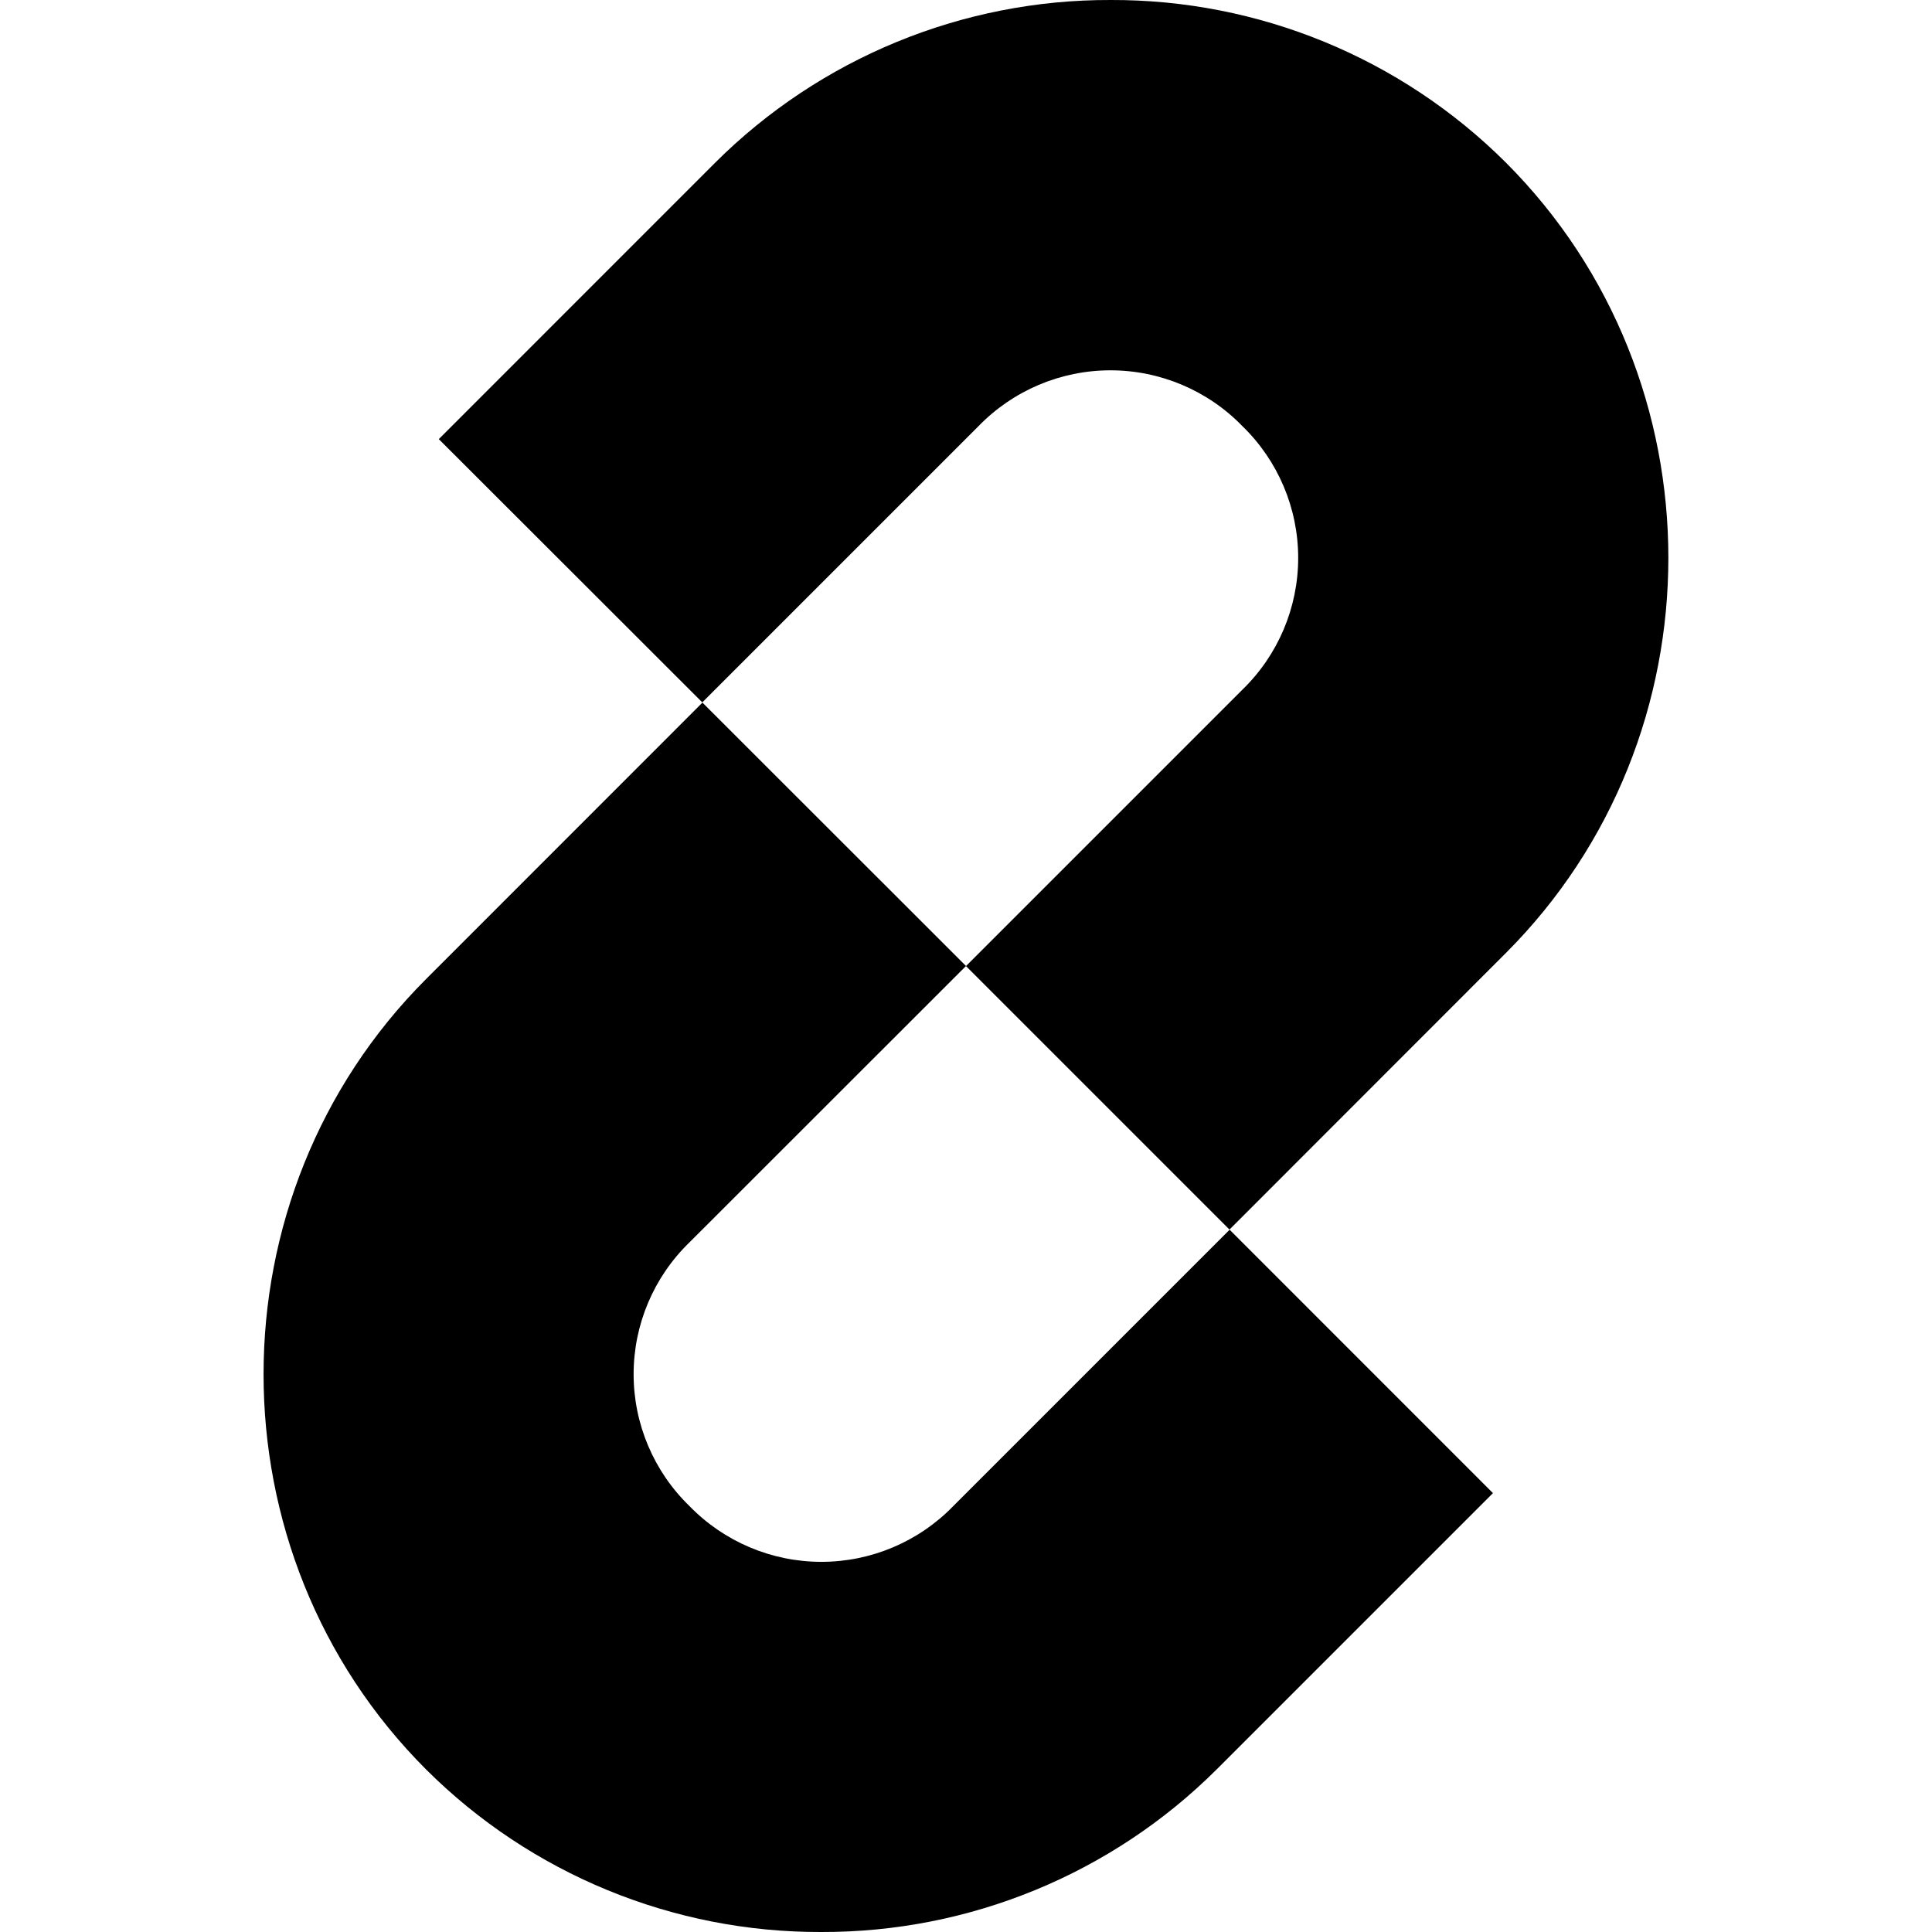
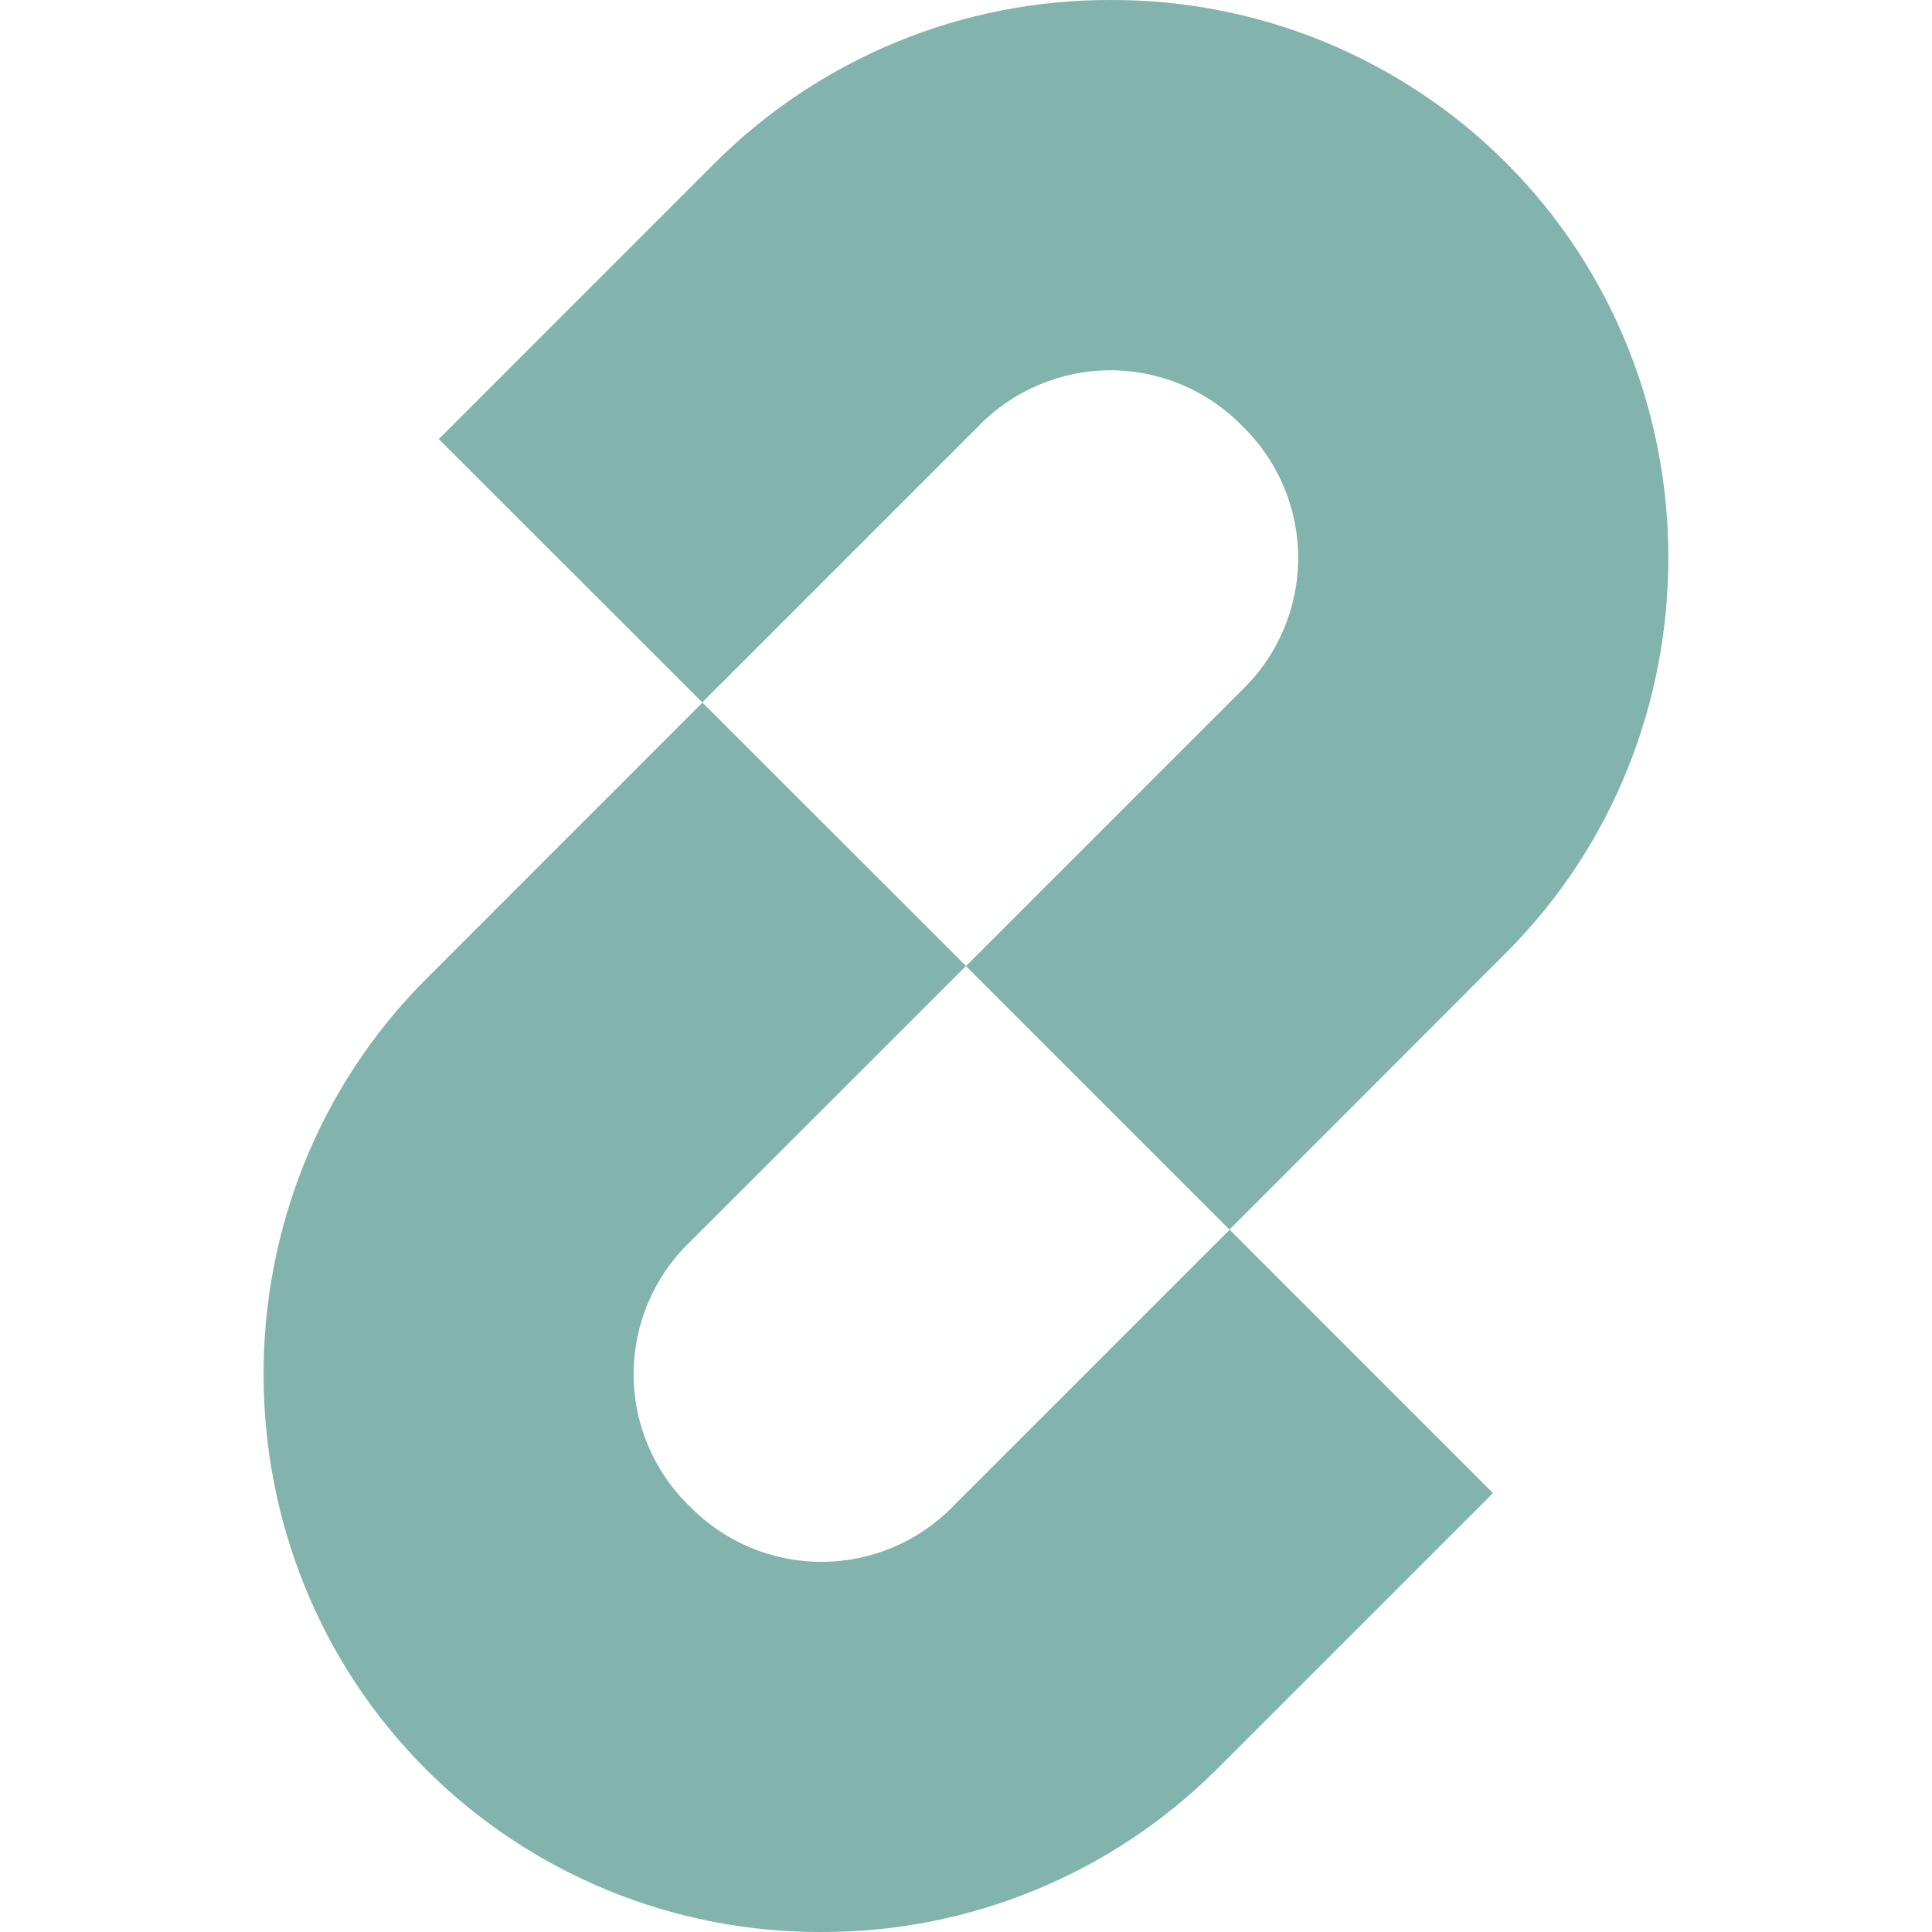
- <svg xmlns="http://www.w3.org/2000/svg" role="img" viewBox="0 0 24 24">
+ <svg xmlns="http://www.w3.org/2000/svg" fill="#82B4AD" role="img" viewBox="0 0 24 24">
  <path d="M13.796 0a6.93 6.93 0 0 0-4.91 2.019L5.451 5.455l3.273 3.27 3.432-3.432a2.284 2.284 0 0 1 3.277 0 2.28 2.28 0 0 1 0 3.275L12 12.001l3.273 3.273 3.433-3.435c2.692-2.692 2.692-7.127 0-9.82A6.92 6.92 0 0 0 13.796 0m-5.07 8.728-3.433 3.434c-2.692 2.693-2.692 7.126 0 9.819A6.92 6.92 0 0 0 10.203 24a6.93 6.93 0 0 0 4.911-2.02l3.432-3.432-3.271-3.272-3.433 3.433a2.284 2.284 0 0 1-3.277 0 2.28 2.28 0 0 1 0-3.276L12 12z" />
</svg>
